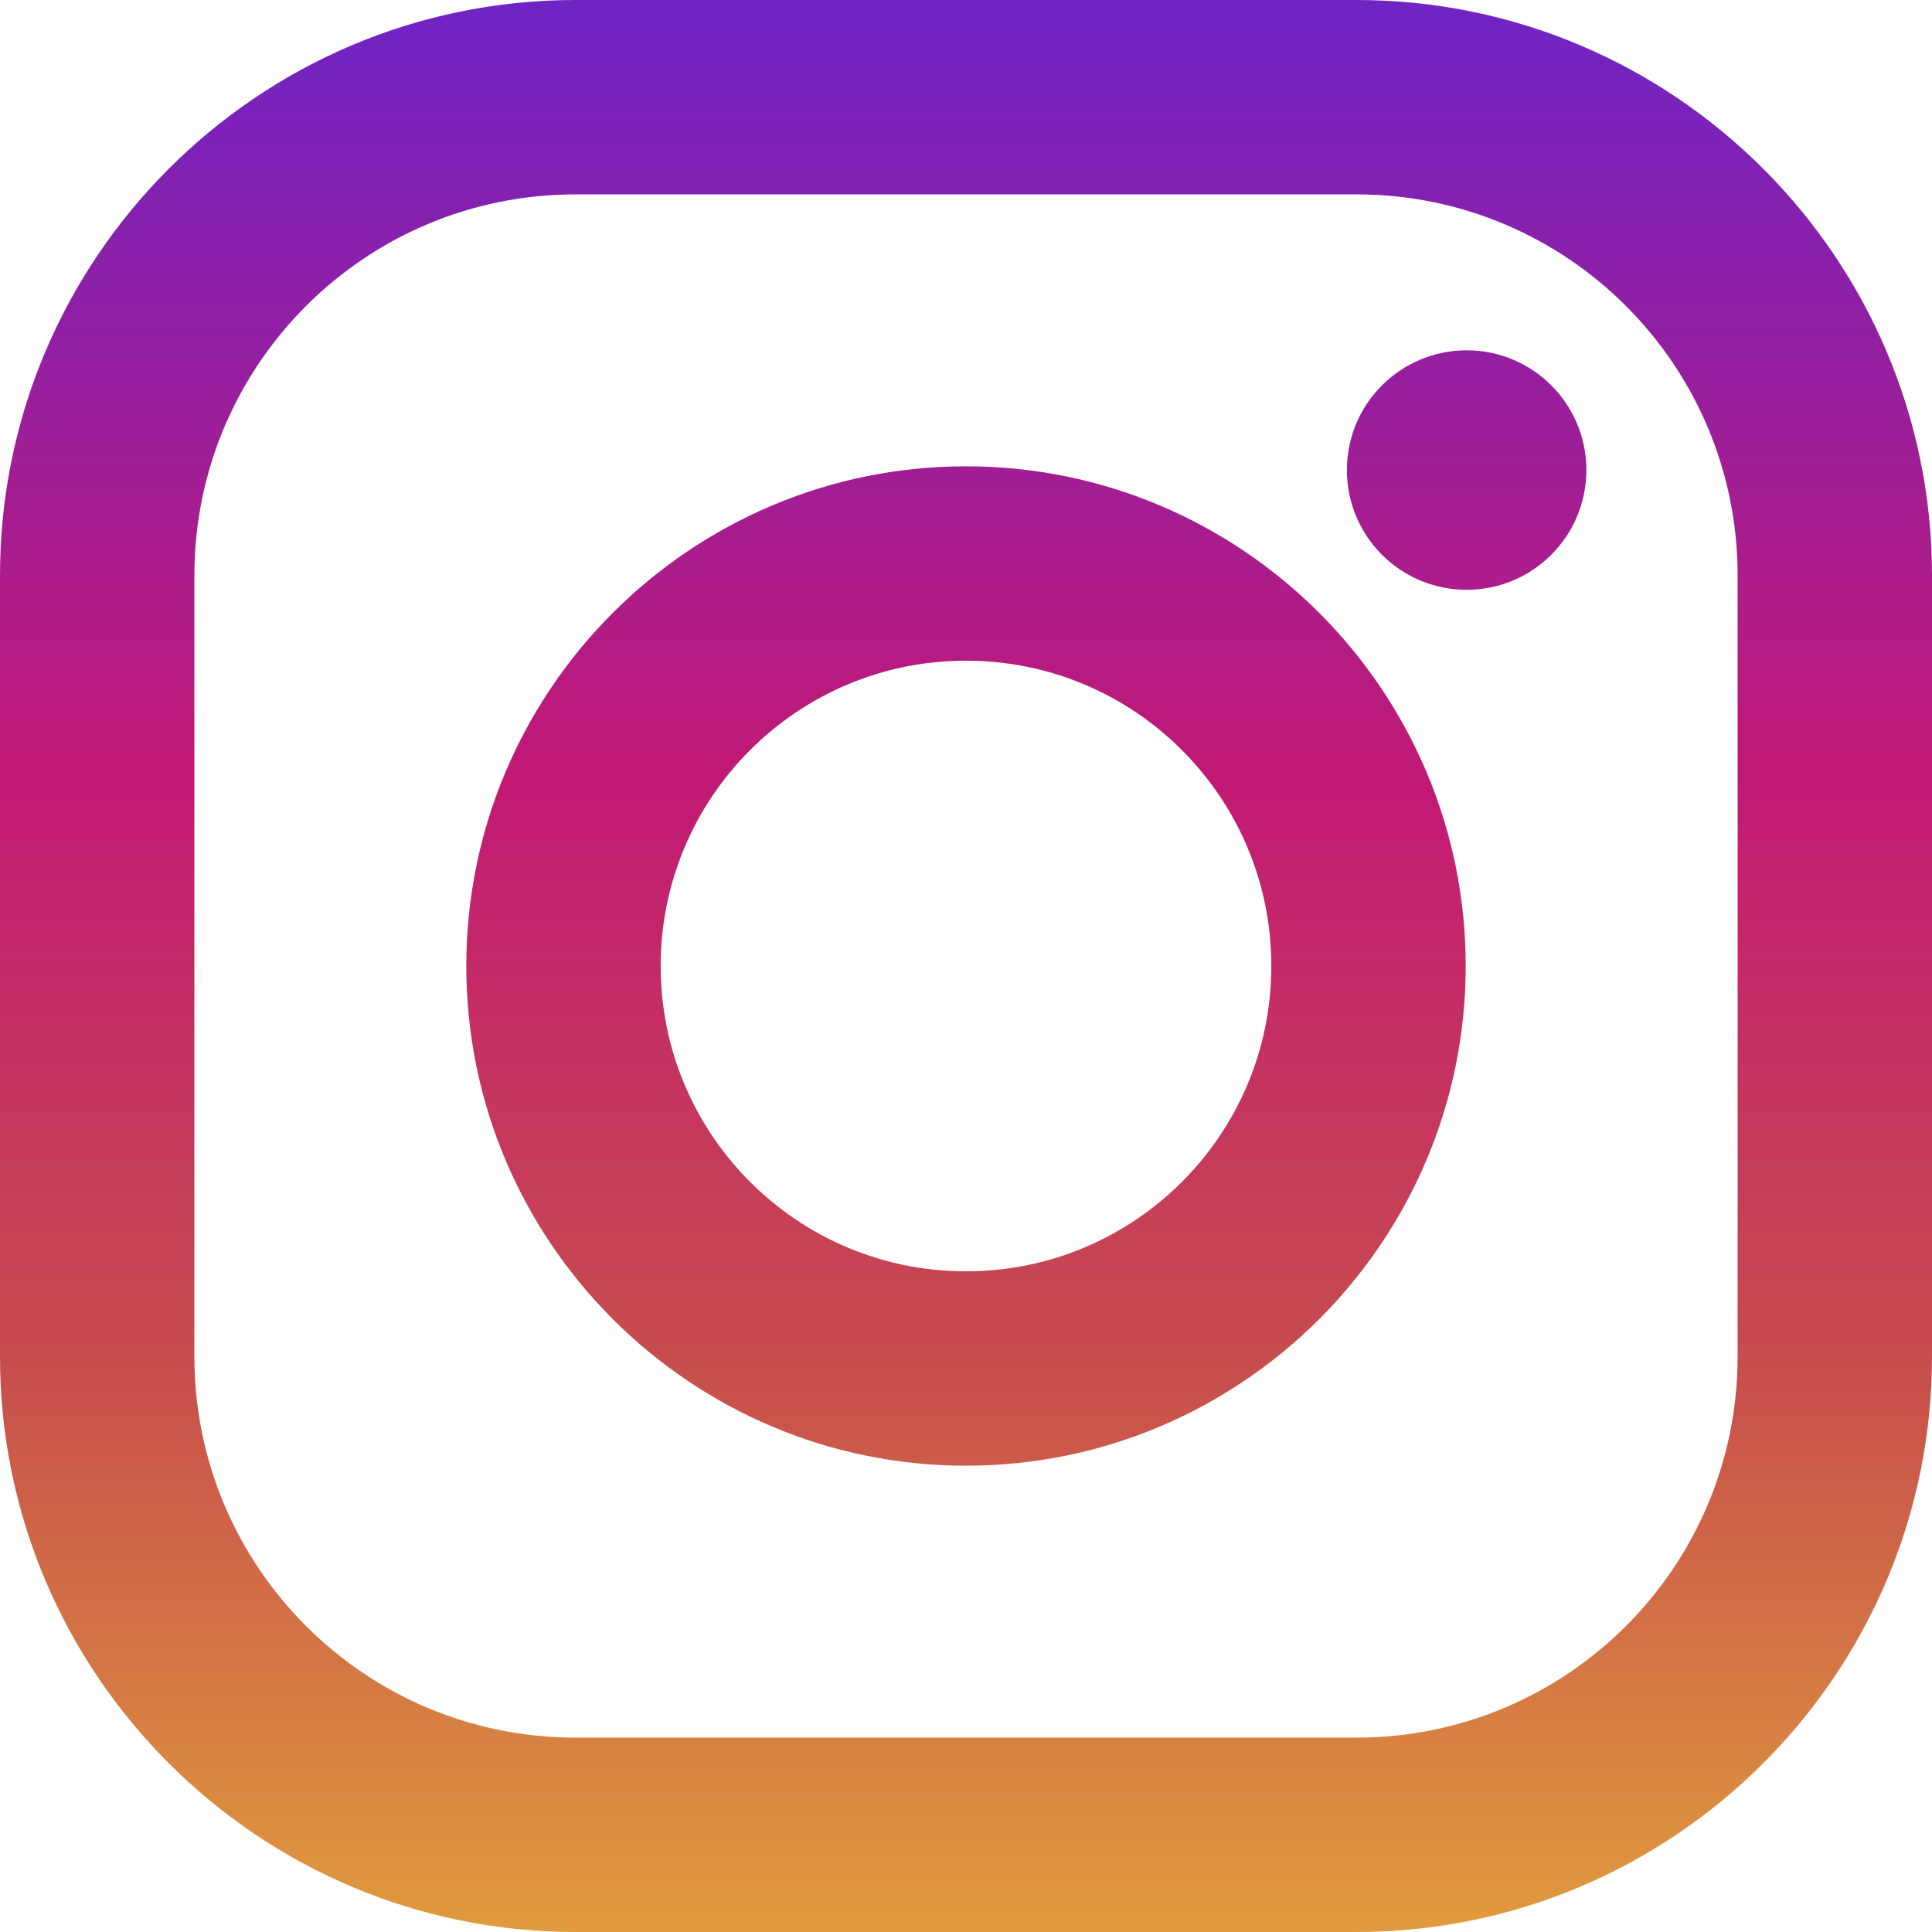
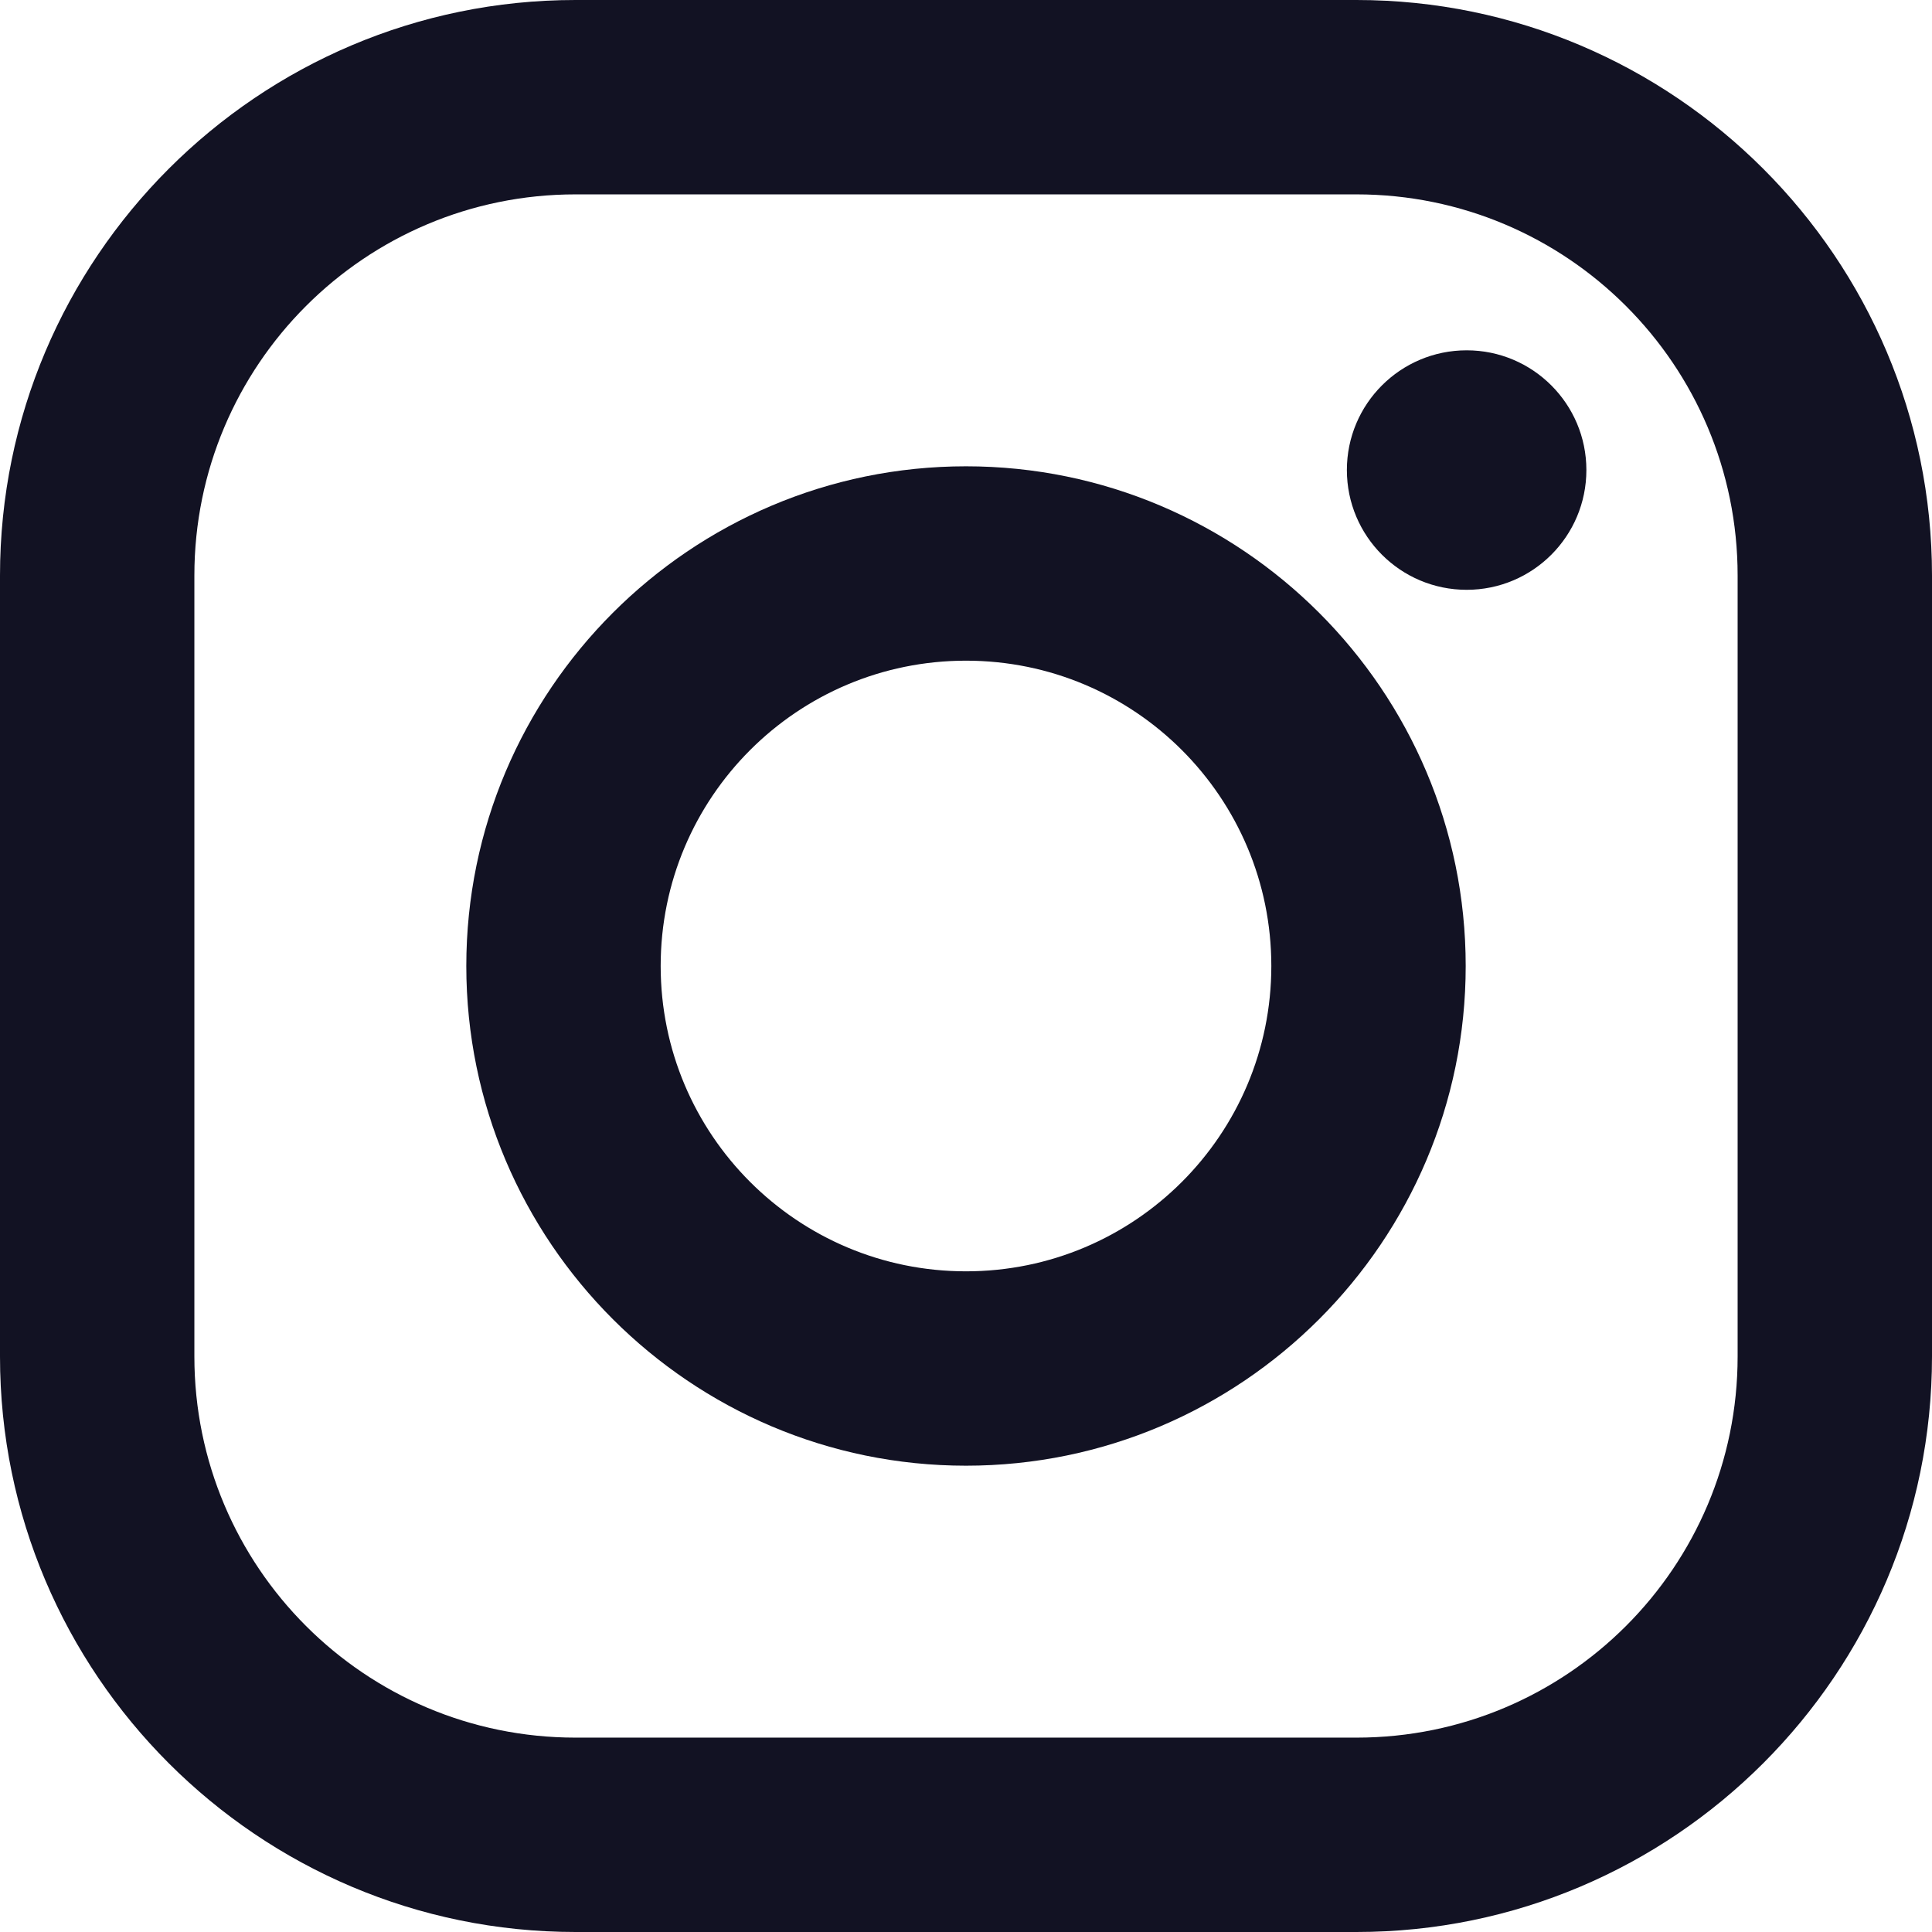
<svg xmlns="http://www.w3.org/2000/svg" width="28" height="28" viewBox="0 0 28 28" fill="none">
-   <path d="M19.659 0H8.341C3.742 0 0 3.742 0 8.341V19.659C0 24.258 3.742 28 8.341 28H19.659C24.258 28 28 24.258 28 19.659V8.341C28 3.742 24.258 0 19.659 0ZM25.183 19.659C25.183 22.71 22.71 25.183 19.659 25.183H8.341C5.29 25.183 2.817 22.71 2.817 19.659V8.341C2.817 5.29 5.29 2.817 8.341 2.817H19.659C22.71 2.817 25.183 5.29 25.183 8.341V19.659Z" fill="url(#paint0_linear)" />
-   <path d="M14 6.758C10.007 6.758 6.758 10.007 6.758 14C6.758 17.993 10.007 21.242 14 21.242C17.993 21.242 21.242 17.993 21.242 14C21.242 10.007 17.993 6.758 14 6.758ZM14 18.425C11.556 18.425 9.575 16.444 9.575 14C9.575 11.556 11.556 9.575 14 9.575C16.444 9.575 18.425 11.556 18.425 14C18.425 16.444 16.444 18.425 14 18.425Z" fill="url(#paint1_linear)" />
-   <path d="M21.256 8.548C22.214 8.548 22.991 7.771 22.991 6.812C22.991 5.854 22.214 5.077 21.256 5.077C20.297 5.077 19.52 5.854 19.52 6.812C19.52 7.771 20.297 8.548 21.256 8.548Z" fill="url(#paint2_linear)" />
+   <path d="M19.659 0H8.341C3.742 0 0 3.742 0 8.341V19.659C0 24.258 3.742 28 8.341 28H19.659C24.258 28 28 24.258 28 19.659V8.341C28 3.742 24.258 0 19.659 0ZM25.183 19.659C25.183 22.71 22.71 25.183 19.659 25.183H8.341C5.29 25.183 2.817 22.71 2.817 19.659V8.341C2.817 5.29 5.29 2.817 8.341 2.817H19.659C22.71 2.817 25.183 5.29 25.183 8.341V19.659Z" fill="#121223" />
+   <path d="M14 6.758C10.007 6.758 6.758 10.007 6.758 14C6.758 17.993 10.007 21.242 14 21.242C17.993 21.242 21.242 17.993 21.242 14C21.242 10.007 17.993 6.758 14 6.758ZM14 18.425C11.556 18.425 9.575 16.444 9.575 14C9.575 11.556 11.556 9.575 14 9.575C16.444 9.575 18.425 11.556 18.425 14C18.425 16.444 16.444 18.425 14 18.425Z" fill="#121223" />
+   <path d="M21.256 8.548C22.214 8.548 22.991 7.771 22.991 6.812C22.991 5.854 22.214 5.077 21.256 5.077C20.297 5.077 19.52 5.854 19.52 6.812C19.52 7.771 20.297 8.548 21.256 8.548Z" fill="#121223" />
  <defs>
-     <linearGradient id="paint0_linear" x1="14" y1="27.919" x2="14" y2="0.217" gradientUnits="userSpaceOnUse">
-       <stop stop-color="#E09B3D" />
-       <stop offset="0.3" stop-color="#C74C4D" />
-       <stop offset="0.6" stop-color="#C21975" />
-       <stop offset="1" stop-color="#7024C4" />
-     </linearGradient>
-     <linearGradient id="paint1_linear" x1="14" y1="27.919" x2="14" y2="0.218" gradientUnits="userSpaceOnUse">
-       <stop stop-color="#E09B3D" />
-       <stop offset="0.3" stop-color="#C74C4D" />
-       <stop offset="0.6" stop-color="#C21975" />
-       <stop offset="1" stop-color="#7024C4" />
-     </linearGradient>
-     <linearGradient id="paint2_linear" x1="21.256" y1="27.918" x2="21.256" y2="0.217" gradientUnits="userSpaceOnUse">
-       <stop stop-color="#E09B3D" />
-       <stop offset="0.3" stop-color="#C74C4D" />
-       <stop offset="0.6" stop-color="#C21975" />
-       <stop offset="1" stop-color="#7024C4" />
-     </linearGradient>
-   </defs>
+ </defs>
</svg>
